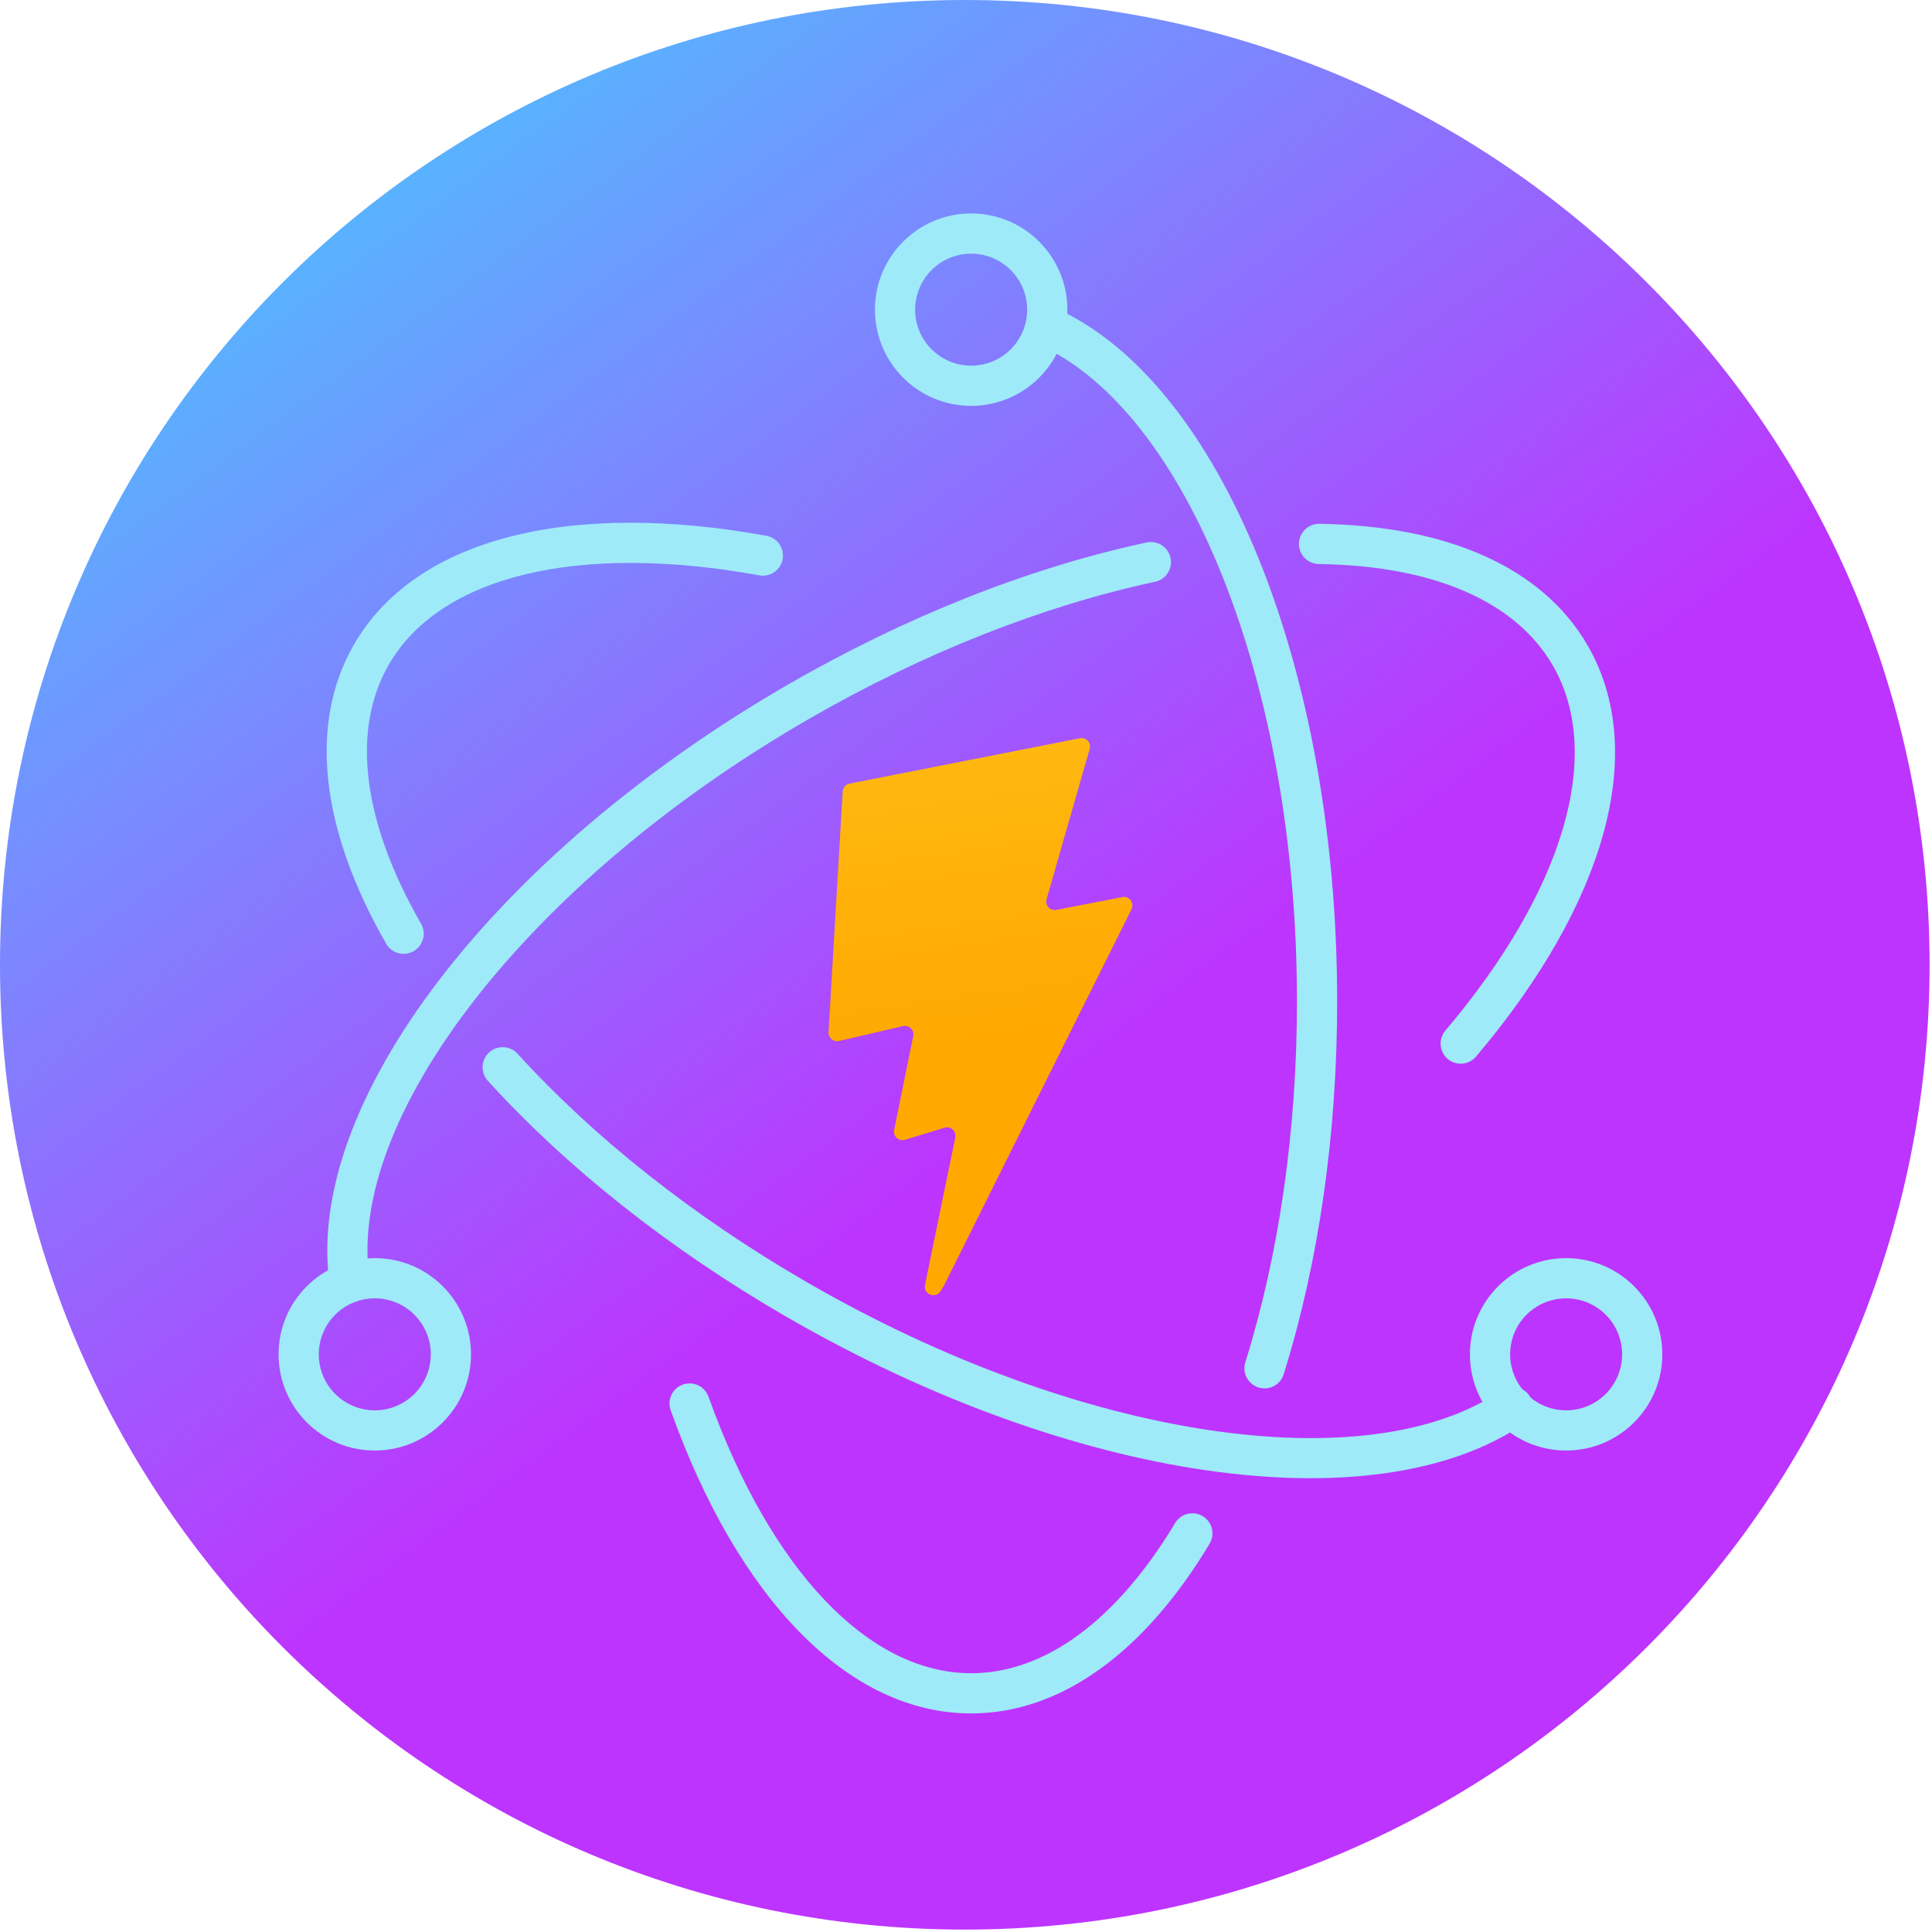
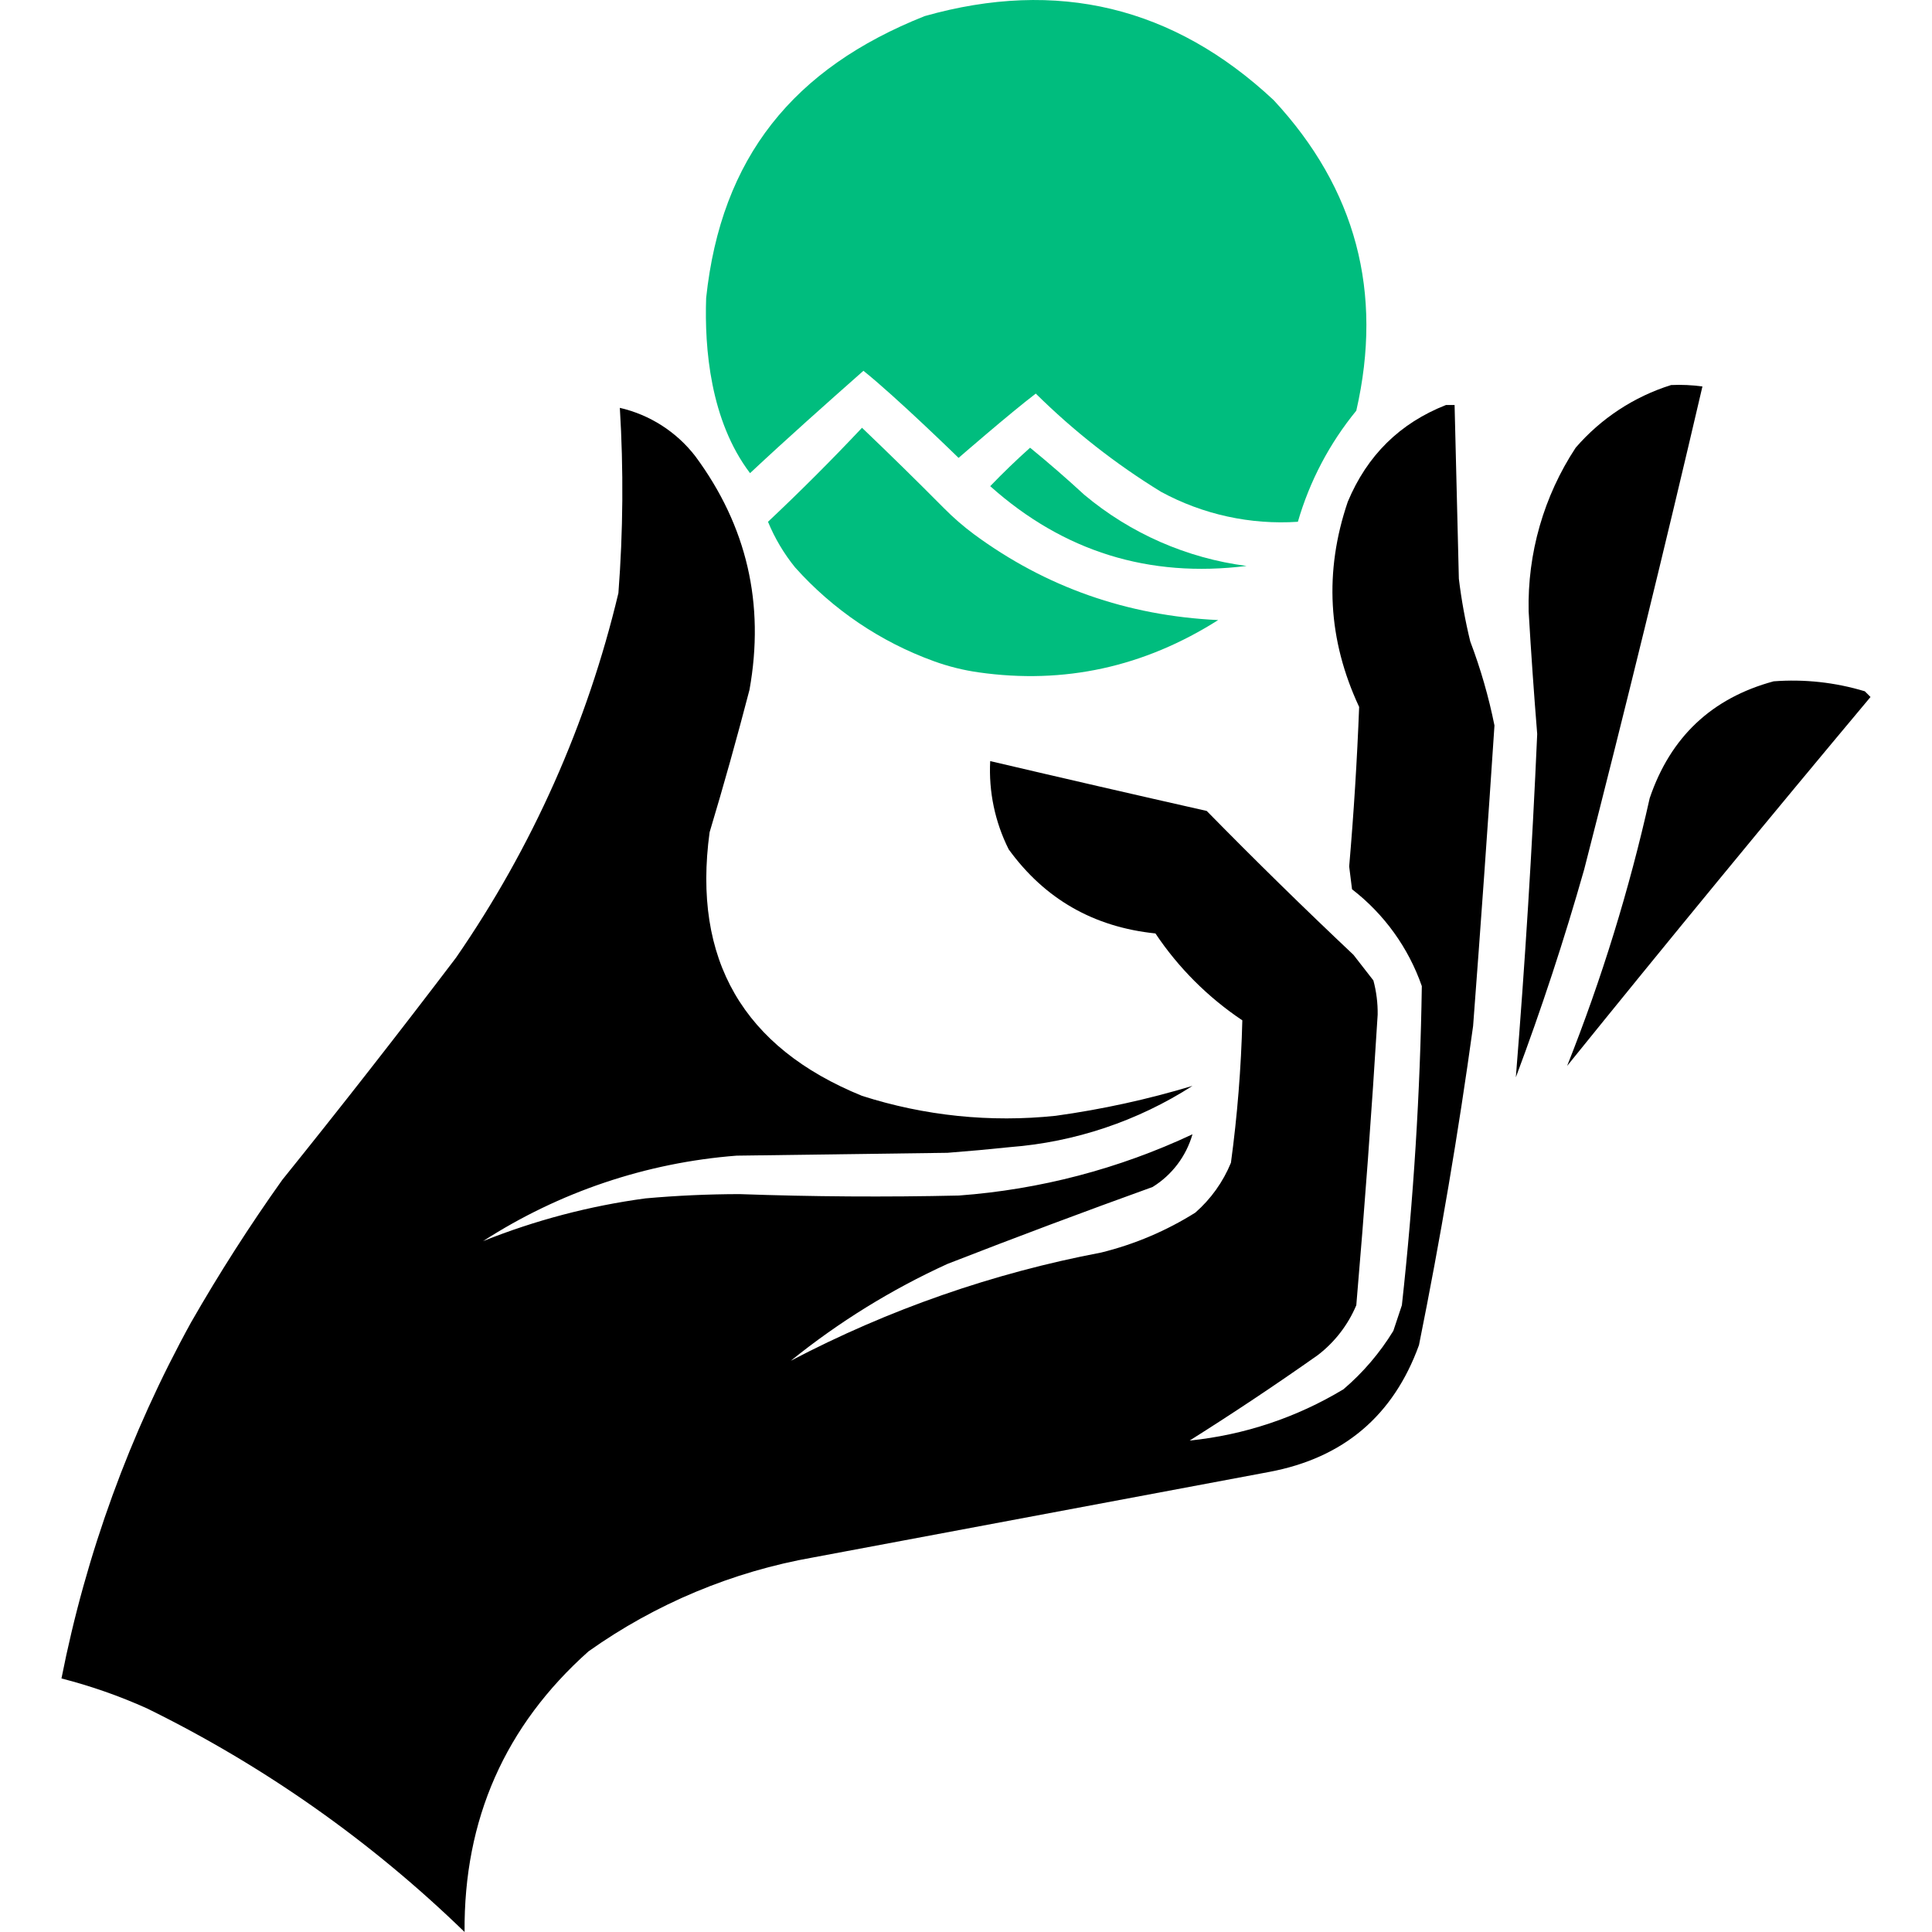
- <svg xmlns="http://www.w3.org/2000/svg" width="534" height="534" viewBox="0 0 534 534" fill="none">
-   <path d="M266.667 533.333C413.943 533.333 533.333 413.943 533.333 266.667C533.333 119.391 413.943 0 266.667 0C119.391 0 0 119.391 0 266.667C0 413.943 119.391 533.333 266.667 533.333Z" fill="url(#paint0_linear)" />
-   <path d="M408.012 291.99C443.487 250.081 455.873 207.931 438.835 178.423C426.3 156.708 399.798 145.244 364.575 144.785C363.115 144.788 361.715 145.364 360.677 146.39C359.639 147.417 359.046 148.81 359.027 150.27C359.008 151.729 359.565 153.138 360.576 154.191C361.587 155.243 362.972 155.856 364.431 155.896C396.108 156.308 418.942 166.185 429.215 183.979C443.365 208.49 432.319 246.077 399.531 284.81C399.05 285.366 398.684 286.011 398.454 286.709C398.224 287.408 398.135 288.144 398.192 288.877C398.249 289.61 398.45 290.324 398.785 290.978C399.12 291.632 399.581 292.214 400.142 292.689C400.703 293.163 401.352 293.522 402.053 293.744C402.753 293.966 403.491 294.047 404.223 293.982C404.955 293.917 405.667 293.708 406.317 293.366C406.968 293.023 407.544 292.556 408.012 291.99ZM316.844 149.958C284.769 156.831 250.627 170.269 217.84 189.198C136.71 236.037 83.787 305.106 91.137 355.187C91.235 355.916 91.477 356.618 91.849 357.253C92.22 357.888 92.713 358.442 93.301 358.885C93.888 359.327 94.557 359.649 95.27 359.831C95.982 360.013 96.724 360.051 97.451 359.944C98.179 359.837 98.878 359.587 99.508 359.208C100.138 358.829 100.687 358.329 101.122 357.736C101.558 357.144 101.871 356.47 102.044 355.756C102.217 355.041 102.247 354.299 102.131 353.573C95.604 309.106 145.771 243.637 223.396 198.821C255.202 180.456 288.26 167.446 319.171 160.823C319.894 160.68 320.582 160.395 321.194 159.984C321.806 159.573 322.33 159.044 322.736 158.429C323.142 157.813 323.421 157.123 323.557 156.398C323.693 155.673 323.684 154.929 323.529 154.208C323.375 153.487 323.078 152.804 322.657 152.199C322.236 151.593 321.699 151.078 321.077 150.682C320.455 150.287 319.76 150.019 319.033 149.895C318.306 149.771 317.562 149.792 316.844 149.958V149.958Z" fill="#9feaf9" />
-   <path d="M211.933 148.108C157.756 138.242 114.919 148.569 97.846 178.14C85.106 200.206 88.748 229.462 106.679 260.735C107.033 261.385 107.513 261.957 108.092 262.419C108.67 262.88 109.334 263.221 110.046 263.423C110.758 263.624 111.503 263.681 112.237 263.59C112.971 263.5 113.68 263.264 114.322 262.896C114.963 262.528 115.525 262.035 115.974 261.447C116.423 260.859 116.75 260.188 116.936 259.472C117.121 258.755 117.162 258.01 117.056 257.277C116.95 256.545 116.698 255.842 116.317 255.208C100.167 227.037 97.023 201.79 107.469 183.696C121.652 159.131 159.86 149.919 209.942 159.04C211.381 159.279 212.856 158.943 214.05 158.104C215.243 157.265 216.059 155.99 216.32 154.555C216.582 153.119 216.268 151.639 215.448 150.433C214.627 149.227 213.364 148.392 211.933 148.108Z" fill="#9feaf9" />
-   <path d="M298.488 204.045L234.806 216.594C233.76 216.8 232.985 217.692 232.922 218.763L229.004 285.297C228.912 286.864 230.343 288.081 231.864 287.728L249.594 283.613C251.253 283.228 252.752 284.698 252.411 286.375L247.143 312.315C246.789 314.061 248.419 315.554 250.114 315.036L261.065 311.69C262.762 311.172 264.394 312.669 264.035 314.416L255.664 355.162C255.14 357.711 258.511 359.101 259.917 356.916L260.856 355.456L312.747 251.312C313.616 249.569 312.117 247.58 310.213 247.95L291.963 251.492C290.248 251.824 288.789 250.218 289.273 248.531L301.184 207.005C301.669 205.315 300.205 203.707 298.488 204.045Z" fill="url(#paint1_linear)" />
-   <path d="M217.677 364.14C185.219 345.402 156.758 322.821 134.852 298.748C134.358 298.209 133.975 297.577 133.725 296.89C133.475 296.202 133.363 295.472 133.396 294.742C133.429 294.011 133.606 293.294 133.917 292.632C134.228 291.97 134.666 291.375 135.207 290.883C135.748 290.391 136.381 290.01 137.07 289.763C137.758 289.516 138.489 289.407 139.219 289.443C139.95 289.479 140.666 289.658 141.327 289.972C141.988 290.285 142.581 290.726 143.071 291.269C164.185 314.473 191.746 336.34 223.233 354.519C298.527 397.99 378.002 409.51 414.906 384.348C415.508 383.922 416.189 383.619 416.91 383.459C417.63 383.299 418.375 383.284 419.101 383.414C419.827 383.545 420.52 383.819 421.139 384.22C421.758 384.622 422.291 385.142 422.707 385.752C423.123 386.362 423.413 387.048 423.56 387.771C423.708 388.494 423.71 389.239 423.567 389.963C423.424 390.686 423.137 391.374 422.725 391.986C422.313 392.598 421.783 393.122 421.167 393.527C379.933 421.642 296.267 409.515 217.677 364.14Z" fill="#9feaf9" />
-   <path d="M185.408 389.906C203.958 441.698 234.302 473.587 268.423 473.587C293.308 473.587 316.331 456.623 334.285 426.758C334.674 426.133 334.934 425.436 335.051 424.709C335.168 423.982 335.139 423.239 334.967 422.523C334.794 421.807 334.481 421.133 334.045 420.539C333.609 419.945 333.06 419.444 332.428 419.065C331.797 418.685 331.097 418.435 330.368 418.329C329.639 418.222 328.897 418.262 328.184 418.445C327.47 418.628 326.8 418.951 326.213 419.396C325.626 419.84 325.133 420.397 324.762 421.033C308.627 447.873 288.808 462.475 268.423 462.475C240.079 462.475 213.015 434.033 195.871 386.162C195.636 385.461 195.264 384.814 194.776 384.259C194.288 383.704 193.694 383.252 193.029 382.929C192.364 382.606 191.641 382.419 190.903 382.379C190.165 382.339 189.426 382.447 188.73 382.696C188.034 382.945 187.395 383.331 186.85 383.83C186.304 384.329 185.864 384.932 185.555 385.604C185.246 386.275 185.074 387.001 185.049 387.74C185.024 388.479 185.147 389.215 185.41 389.906H185.408ZM354.829 379.775C364.433 349.092 369.59 313.696 369.59 276.81C369.59 184.771 337.375 105.429 291.492 85.056C290.151 84.495 288.644 84.481 287.294 85.017C285.943 85.554 284.857 86.598 284.267 87.927C283.677 89.255 283.631 90.761 284.139 92.123C284.647 93.484 285.668 94.593 286.983 95.21C327.906 113.383 358.477 188.681 358.477 276.81C358.477 312.596 353.483 346.873 344.227 376.456C343.997 377.156 343.908 377.894 343.966 378.628C344.024 379.362 344.227 380.077 344.564 380.732C344.901 381.387 345.364 381.968 345.928 382.442C346.491 382.917 347.143 383.274 347.846 383.494C348.549 383.714 349.288 383.792 350.021 383.724C350.754 383.655 351.467 383.442 352.117 383.096C352.767 382.75 353.341 382.278 353.807 381.708C354.273 381.138 354.621 380.481 354.831 379.775H354.829ZM459.462 374.333C459.462 359.648 447.558 347.744 432.873 347.744C418.187 347.744 406.283 359.648 406.283 374.333C406.283 389.019 418.187 400.923 432.873 400.923C447.558 400.923 459.462 389.019 459.462 374.333ZM448.352 374.333C448.352 376.366 447.952 378.379 447.174 380.257C446.396 382.135 445.256 383.841 443.818 385.279C442.381 386.716 440.674 387.856 438.796 388.634C436.918 389.412 434.906 389.812 432.873 389.812C430.84 389.812 428.827 389.412 426.949 388.634C425.071 387.856 423.365 386.716 421.927 385.279C420.49 383.841 419.35 382.135 418.572 380.257C417.794 378.379 417.394 376.366 417.394 374.333C417.394 370.228 419.025 366.291 421.927 363.388C424.83 360.485 428.768 358.854 432.873 358.854C436.978 358.854 440.915 360.485 443.818 363.388C446.721 366.291 448.352 370.228 448.352 374.333ZM103.59 400.923C118.277 400.923 130.181 389.019 130.181 374.333C130.181 359.648 118.275 347.744 103.59 347.744C88.906 347.744 77 359.648 77 374.333C77 389.019 88.906 400.923 103.59 400.923ZM103.59 389.812C99.484 389.812 95.547 388.182 92.644 385.279C89.741 382.376 88.11 378.439 88.11 374.333C88.11 370.228 89.741 366.291 92.644 363.388C95.547 360.485 99.484 358.854 103.59 358.854C107.695 358.854 111.632 360.485 114.535 363.388C117.438 366.291 119.069 370.228 119.069 374.333C119.069 378.439 117.438 382.376 114.535 385.279C111.632 388.182 107.695 389.812 103.59 389.812Z" fill="#9feaf9" />
-   <path d="M268.423 112.179C283.108 112.179 295.013 100.275 295.013 85.59C295.013 70.904 283.108 59 268.423 59C253.738 59 241.833 70.904 241.833 85.59C241.833 100.275 253.738 112.179 268.423 112.179ZM268.423 101.069C264.318 101.069 260.38 99.438 257.478 96.535C254.575 93.632 252.944 89.695 252.944 85.59C252.944 81.484 254.575 77.547 257.478 74.644C260.38 71.741 264.318 70.11 268.423 70.11C272.528 70.11 276.465 71.741 279.368 74.644C282.271 77.547 283.902 81.484 283.902 85.59C283.902 89.695 282.271 93.632 279.368 96.535C276.465 99.438 272.528 101.069 268.423 101.069Z" fill="#9feaf9" />
-   <defs>
-     <linearGradient id="paint0_linear" x1="6" y1="33" x2="235" y2="344" gradientUnits="userSpaceOnUse">
-       <stop stop-color="#41D1FF" />
-       <stop offset="1" stop-color="#BD34FE" />
-     </linearGradient>
-     <linearGradient id="paint1_linear" x1="194.651" y1="8.818" x2="236.076" y2="292.989" gradientUnits="userSpaceOnUse">
-       <stop stop-color="#FFEA83" />
-       <stop offset="0.083" stop-color="#FFDD35" />
-       <stop offset="1" stop-color="#FFA800" />
-     </linearGradient>
-   </defs>
+ <svg xmlns="http://www.w3.org/2000/svg" width="534" height="534" fill="currentColor" id="a89aa928-01ca-4843-8317-061c51f51a5a" data-name="Capa 1" viewBox="0 0 889.03 949.44">
+   <g fill="#00bd7e">
+     <path d="M384.31,183.67c7.36-69.08,42.87-112.83,107.39-138.48q97.79-27.63,171.5,41.3,60.6,65.27,40.61,152.61a153.5,153.5,0,0,0-28.71,54.6A123.9,123.9,0,0,1,607.9,279a341.27,341.27,0,0,1-61.6-48.3c-12.75,9.71-37.94,31.6-37.94,31.6h0s-30.73-30-46.76-42.8c-18.16,16.05-38,33.69-55.72,50.3C386.3,244,383.45,208.34,384.31,183.67Z" transform="translate(-67.49 -37.28)" />
+     <path d="M460.9,247.5q20.33,19.41,40.23,39.47a128.32,128.32,0,0,0,14.8,12.86q52.94,39,120,42.17-54.71,34.65-117.69,25.7a109,109,0,0,1-22-5.48A168.36,168.36,0,0,1,428,316.1a90,90,0,0,1-13.3-22.4Q438.43,271.37,460.9,247.5Z" transform="translate(-67.49 -37.28)" />
+     <path d="M543.5,257.3q13.53,11.06,26.6,23.1a155.23,155.23,0,0,0,79.8,35q-72,9-126-39.2Q533.48,266.26,543.5,257.3Z" transform="translate(-67.49 -37.28)" />
+   </g>
+   <path d="M858.51,226.5a84.33,84.33,0,0,1,15.4.7Q846.21,346,815.81,464.5q-14.71,51.83-33.6,102.21Q789,482.55,792.71,398q-2.44-30.09-4.2-60.2a140.6,140.6,0,0,1,23.1-80.5A102.43,102.43,0,0,1,858.51,226.5Z" transform="translate(-67.49 -37.28)" />
+   <path d="M747.91,236.3h4.2q1,42.69,2.1,85.4a265.08,265.08,0,0,0,5.6,30.8,261.84,261.84,0,0,1,11.9,41.3q-4.9,73.89-10.5,147.71-10.87,78.82-26.6,156.8-18.83,52-73.51,62.3l-224,42a272.53,272.53,0,0,0-110.61,46.2q-61.55,54.88-60.9,137.91a609.31,609.31,0,0,0-156.1-109.9,258.9,258.9,0,0,0-42-14.7,605.77,605.77,0,0,1,63.7-175q20.67-36.09,44.8-70,43.5-54,85.4-109.21a531.6,531.6,0,0,0,79.8-179.2,661.23,661.23,0,0,0,.7-91A65.34,65.34,0,0,1,379,261.5q38,51.4,26.6,114.8-9.15,35.19-19.6,70-12.76,93.84,74.9,129.51a231.87,231.87,0,0,0,95.2,9.8,442.75,442.75,0,0,0,67.2-14.7A193.33,193.33,0,0,1,533.7,601q-15.37,1.62-30.8,2.8l-103.6,1.4a267.9,267.9,0,0,0-124.61,42,334.5,334.5,0,0,1,79.81-21q23-2.06,46.2-2.1,53.9,1.92,107.8.7a326.33,326.33,0,0,0,114.8-30.1,45,45,0,0,1-19.6,25.9q-50.64,18.25-100.8,37.8a361.24,361.24,0,0,0-77,47.6,548.7,548.7,0,0,1,152.6-53.2,157.92,157.92,0,0,0,46.2-19.6,65.73,65.73,0,0,0,17.5-24.5,636.69,636.69,0,0,0,5.6-70A155.14,155.14,0,0,1,605.1,496q-45.54-4.72-72.1-41.3a86.53,86.53,0,0,1-9.1-43.4q53.16,12.48,106.4,24.5,35.54,36.22,72.11,70.7l9.8,12.6a61.65,61.65,0,0,1,2.1,16.81q-4.38,71.46-10.5,142.8a60.5,60.5,0,0,1-18.9,24.5q-30.93,21.82-63,42A181.67,181.67,0,0,0,697.51,720a119.65,119.65,0,0,0,24.5-28.7l4.2-12.6q8.61-78.19,9.8-156.81a102.93,102.93,0,0,0-34.3-47.6q-.71-5.6-1.4-11.2,3.38-39.18,4.9-78.4-23.07-49.38-5.6-100.8Q713.88,249.67,747.91,236.3Z" transform="translate(-67.49 -37.28)" />
+   <path d="M908.91,372.1a122.5,122.5,0,0,1,44.8,4.9l2.8,2.8q-75.35,90-149.1,181.31A867.79,867.79,0,0,0,848,429.5Q863.31,384.44,908.91,372.1Z" transform="translate(-67.49 -37.28)" />
</svg>
